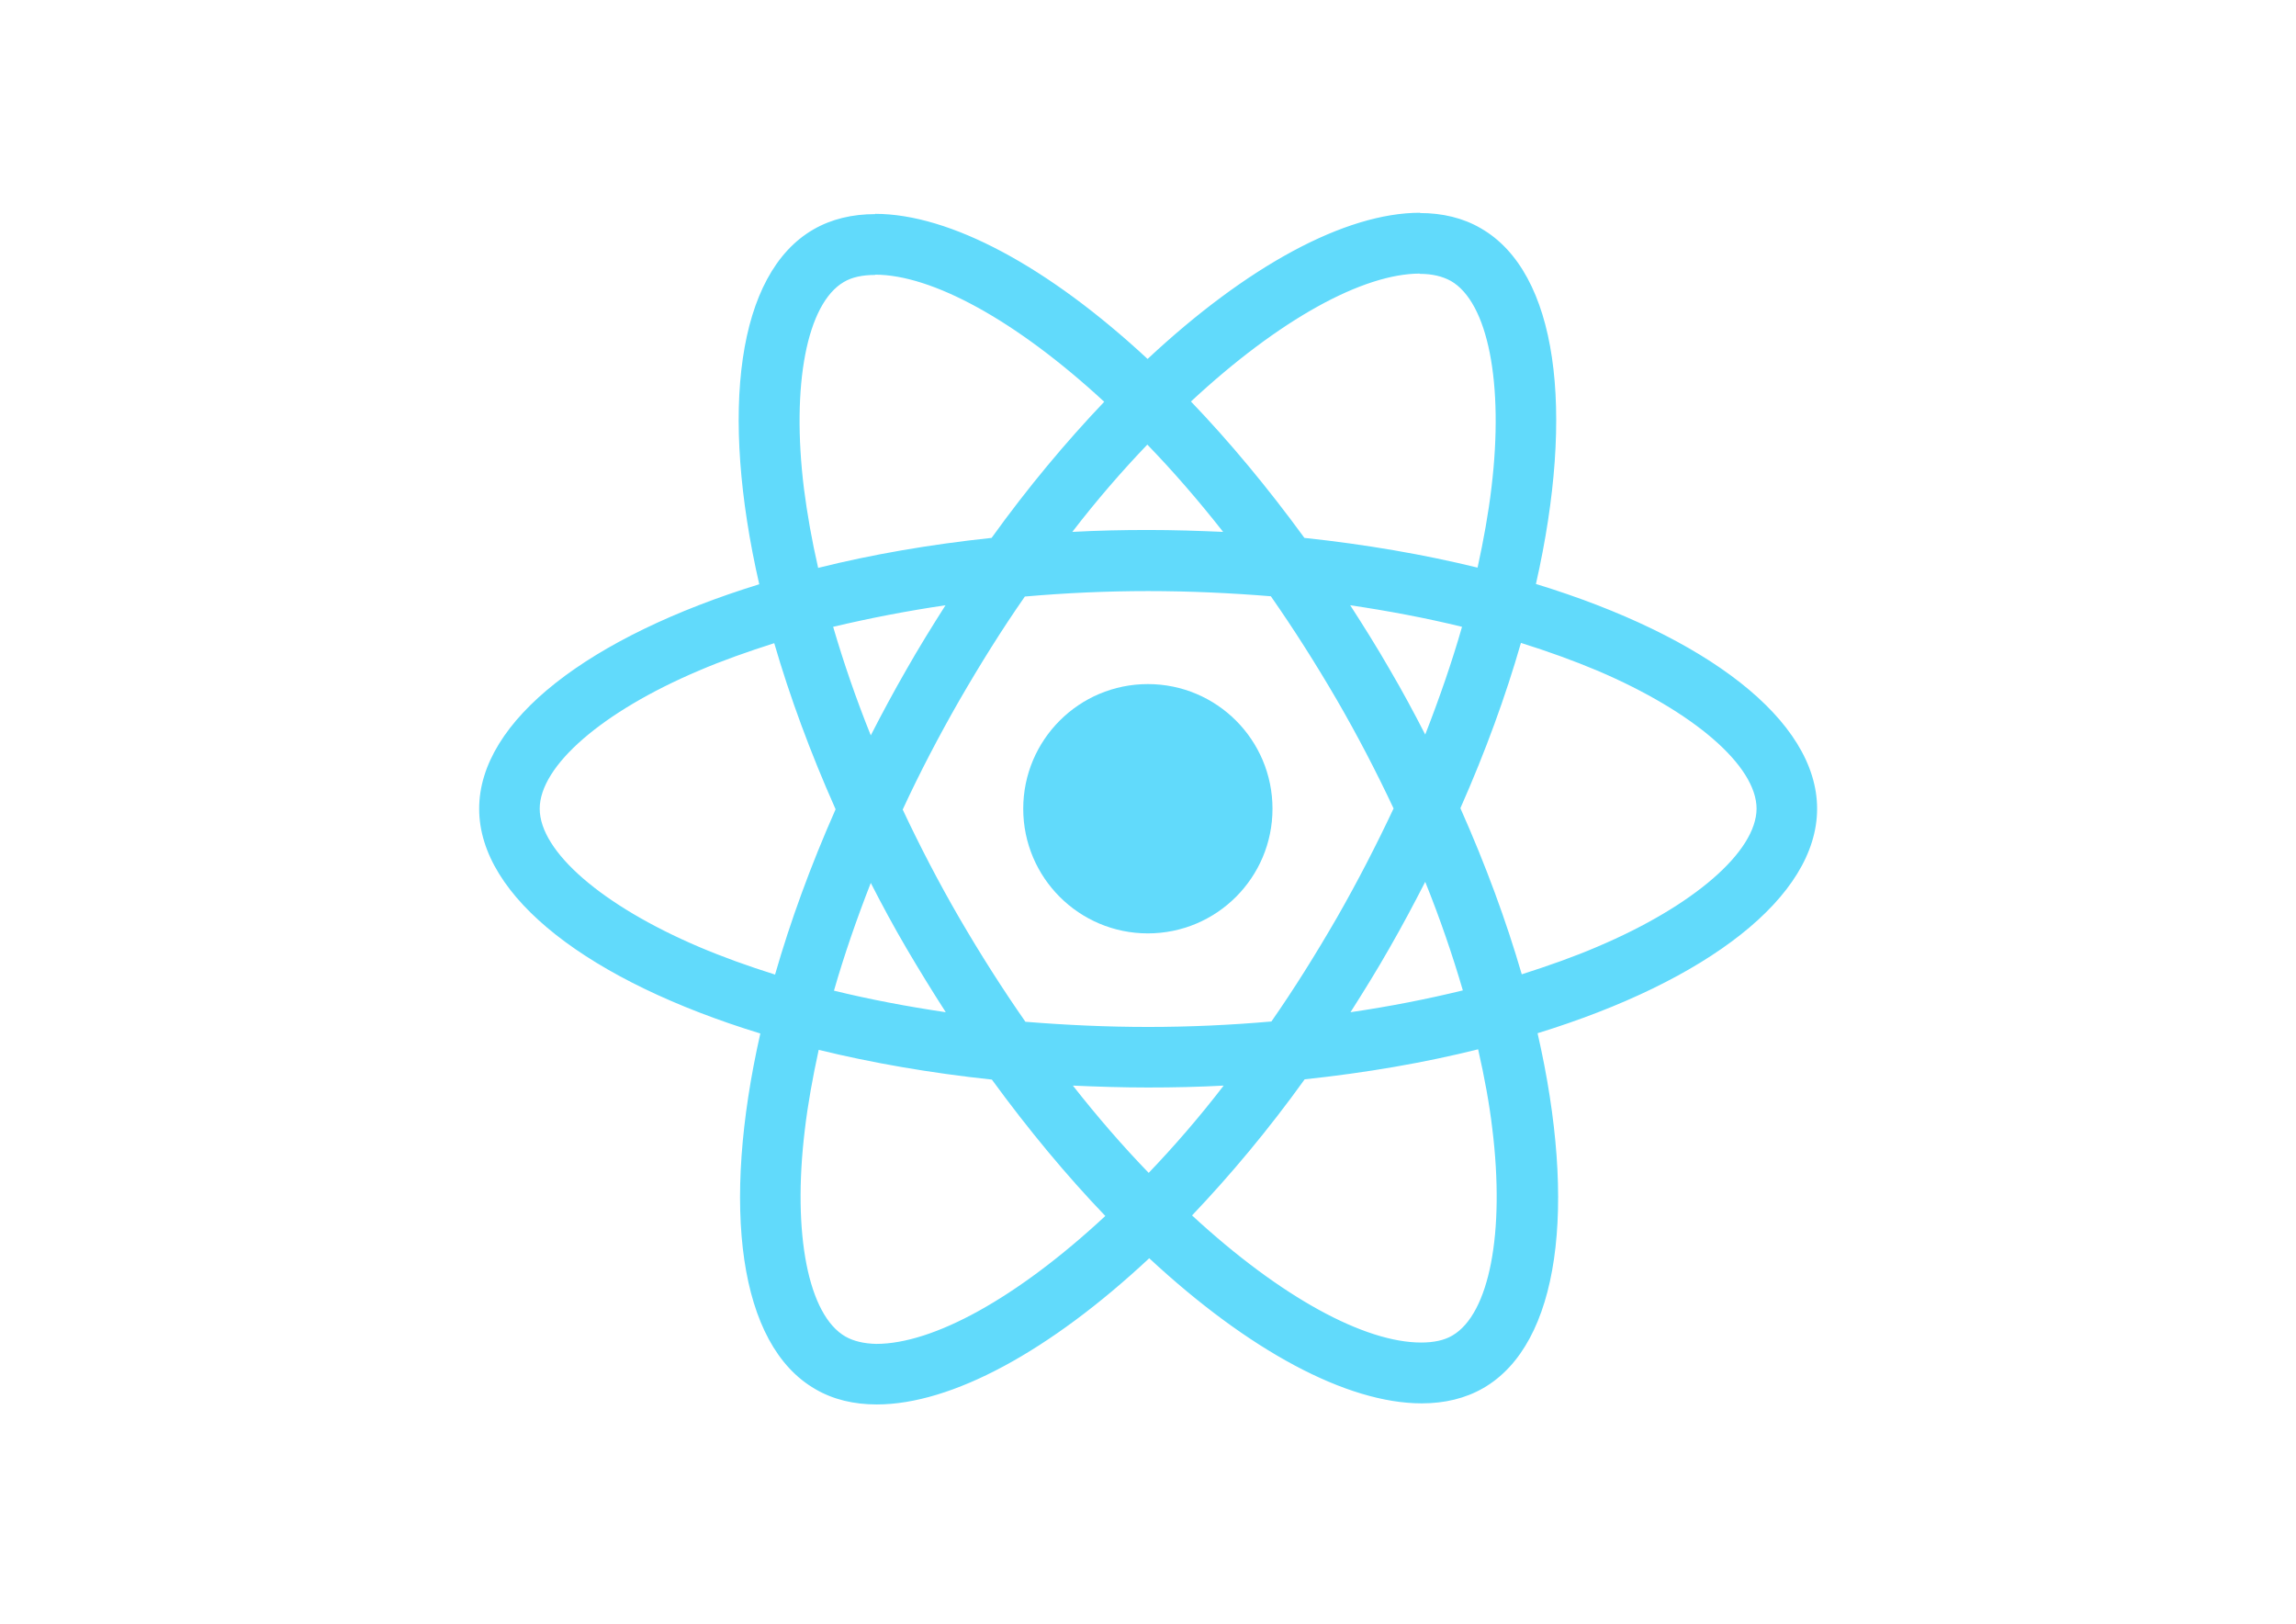
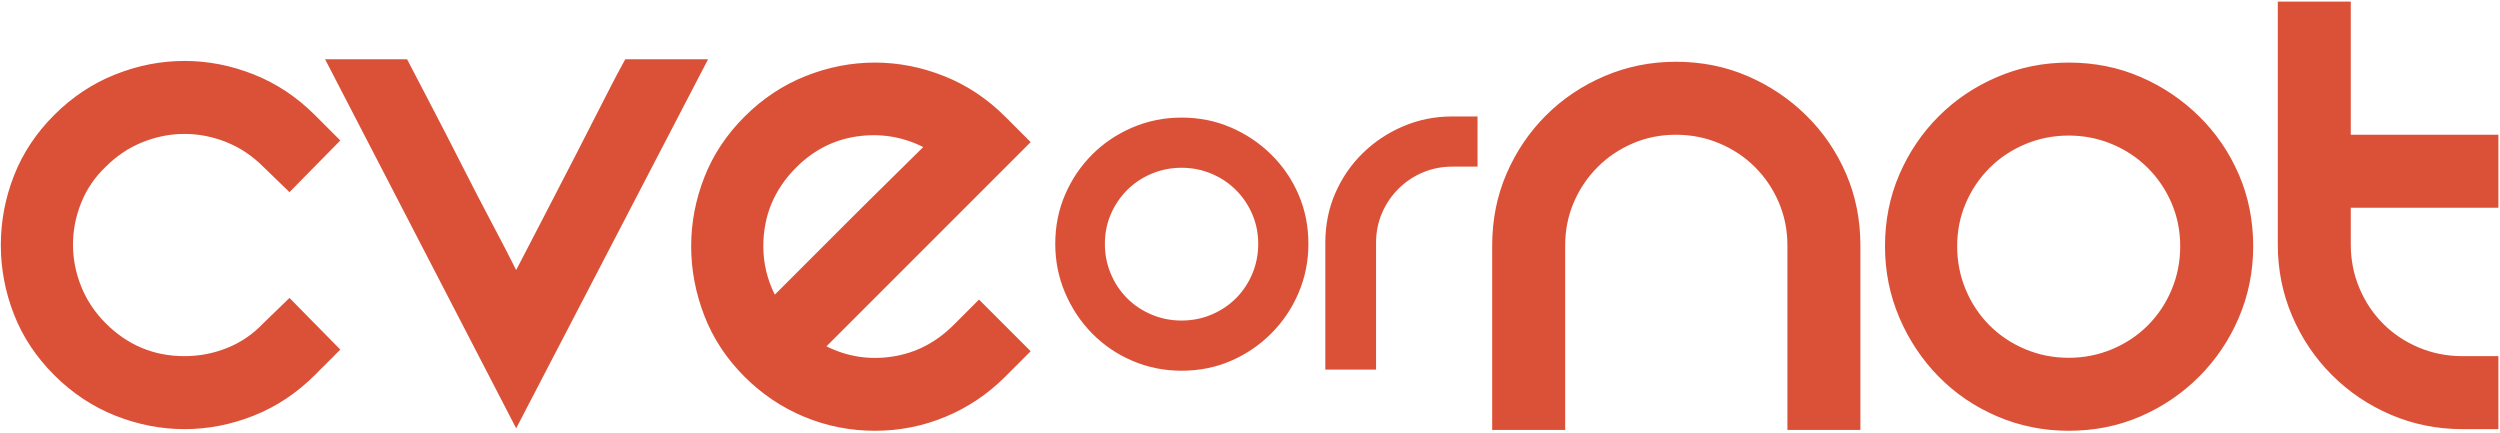
- <svg xmlns="http://www.w3.org/2000/svg" viewBox="0 0 841.9 595.3">
-   <g fill="#61DAFB">
-     <path d="M666.3 296.5c0-32.5-40.7-63.3-103.1-82.4 14.4-63.6 8-114.2-20.2-130.4-6.5-3.8-14.1-5.6-22.4-5.6v22.3c4.6 0 8.3.9 11.4 2.6 13.6 7.8 19.5 37.5 14.9 75.7-1.1 9.4-2.9 19.3-5.1 29.4-19.6-4.8-41-8.5-63.5-10.9-13.5-18.5-27.5-35.3-41.6-50 32.6-30.3 63.2-46.9 84-46.9V78c-27.5 0-63.5 19.6-99.9 53.6-36.4-33.8-72.4-53.2-99.9-53.2v22.3c20.7 0 51.4 16.5 84 46.6-14 14.7-28 31.4-41.3 49.9-22.6 2.4-44 6.1-63.6 11-2.3-10-4-19.7-5.2-29-4.7-38.2 1.1-67.9 14.6-75.8 3-1.8 6.9-2.6 11.5-2.6V78.5c-8.4 0-16 1.8-22.6 5.6-28.1 16.2-34.4 66.7-19.9 130.1-62.2 19.2-102.7 49.9-102.7 82.3 0 32.5 40.7 63.3 103.1 82.4-14.4 63.6-8 114.2 20.2 130.4 6.5 3.8 14.1 5.6 22.5 5.6 27.5 0 63.5-19.6 99.9-53.6 36.4 33.8 72.4 53.2 99.9 53.2 8.4 0 16-1.8 22.6-5.6 28.1-16.2 34.4-66.7 19.9-130.1 62-19.1 102.5-49.9 102.5-82.3zm-130.2-66.7c-3.7 12.9-8.3 26.2-13.5 39.5-4.1-8-8.4-16-13.1-24-4.6-8-9.5-15.8-14.4-23.4 14.2 2.1 27.9 4.7 41 7.9zm-45.8 106.5c-7.8 13.5-15.8 26.3-24.1 38.2-14.9 1.3-30 2-45.2 2-15.1 0-30.2-.7-45-1.9-8.3-11.9-16.4-24.6-24.2-38-7.6-13.1-14.5-26.4-20.8-39.8 6.2-13.4 13.2-26.8 20.7-39.9 7.8-13.5 15.8-26.3 24.1-38.2 14.9-1.3 30-2 45.2-2 15.1 0 30.2.7 45 1.9 8.3 11.9 16.4 24.6 24.2 38 7.6 13.1 14.5 26.4 20.8 39.8-6.3 13.4-13.2 26.8-20.7 39.9zm32.3-13c5.4 13.4 10 26.8 13.8 39.8-13.1 3.2-26.9 5.9-41.2 8 4.9-7.7 9.8-15.6 14.4-23.7 4.6-8 8.9-16.1 13-24.1zM421.2 430c-9.3-9.6-18.6-20.3-27.8-32 9 .4 18.2.7 27.5.7 9.4 0 18.7-.2 27.8-.7-9 11.7-18.3 22.4-27.5 32zm-74.4-58.9c-14.2-2.1-27.9-4.7-41-7.9 3.7-12.9 8.3-26.2 13.5-39.5 4.1 8 8.4 16 13.1 24 4.7 8 9.5 15.8 14.4 23.4zM420.7 163c9.3 9.6 18.6 20.3 27.8 32-9-.4-18.2-.7-27.5-.7-9.4 0-18.7.2-27.8.7 9-11.7 18.3-22.4 27.5-32zm-74 58.9c-4.9 7.7-9.8 15.6-14.4 23.7-4.6 8-8.9 16-13 24-5.4-13.4-10-26.8-13.8-39.8 13.1-3.1 26.9-5.8 41.2-7.9zm-90.5 125.2c-35.4-15.1-58.3-34.9-58.3-50.6 0-15.7 22.9-35.6 58.3-50.6 8.6-3.7 18-7 27.7-10.1 5.7 19.6 13.2 40 22.5 60.9-9.2 20.8-16.6 41.1-22.2 60.6-9.9-3.1-19.3-6.5-28-10.2zM310 490c-13.6-7.8-19.5-37.5-14.9-75.7 1.1-9.4 2.9-19.3 5.1-29.4 19.6 4.8 41 8.5 63.5 10.9 13.5 18.5 27.5 35.3 41.6 50-32.6 30.3-63.2 46.9-84 46.9-4.5-.1-8.3-1-11.3-2.7zm237.2-76.2c4.7 38.2-1.1 67.9-14.6 75.8-3 1.8-6.9 2.6-11.5 2.6-20.7 0-51.4-16.5-84-46.6 14-14.7 28-31.4 41.3-49.9 22.6-2.4 44-6.1 63.6-11 2.3 10.1 4.1 19.8 5.2 29.1zm38.5-66.7c-8.6 3.7-18 7-27.7 10.1-5.7-19.6-13.2-40-22.5-60.9 9.2-20.8 16.6-41.1 22.2-60.6 9.9 3.1 19.3 6.5 28.1 10.2 35.4 15.1 58.3 34.9 58.3 50.6-.1 15.7-23 35.6-58.4 50.6zM320.8 78.4z" />
-     <circle cx="420.9" cy="296.5" r="45.7" />
-     <path d="M520.5 78.1z" />
+ <svg xmlns="http://www.w3.org/2000/svg" viewBox="0 0 878 152" version="1.1">
+   <g fill="#DB5137" stroke="none">
+     <path d="M19.008,40.408 C25.344,34.072 32.496,29.32 40.464,26.152 C48.432,22.984 56.544,21.4 64.8,21.4 C73.056,21.4 81.168,22.984 89.136,26.152 C97.104,29.32 104.256,34.072 110.592,40.408 L119.52,49.336 L101.664,67.48 L92.448,58.552 C88.608,54.712 84.288,51.832 79.488,49.912 C74.688,47.992 69.792,47.032 64.8,47.032 C59.808,47.032 54.912,47.992 50.112,49.912 C45.312,51.832 40.992,54.712 37.152,58.552 C33.312,62.2 30.432,66.424 28.512,71.224 C26.592,76.024 25.632,80.92 25.632,85.912 C25.632,90.904 26.592,95.8 28.512,100.6 C30.432,105.4 33.312,109.72 37.152,113.56 C44.832,121.24 54.048,125.08 64.8,125.08 C69.984,125.08 74.976,124.12 79.776,122.2 C84.576,120.28 88.8,117.4 92.448,113.56 L101.664,104.632 L119.52,122.776 L110.592,131.704 C104.256,138.04 97.104,142.792 89.136,145.96 C81.168,149.128 73.056,150.712 64.8,150.712 C56.544,150.712 48.432,149.128 40.464,145.96 C32.496,142.792 25.344,138.04 19.008,131.704 C12.672,125.368 7.968,118.264 4.896,110.392 C1.824,102.52 0.288,94.408 0.288,86.056 C0.288,77.704 1.824,69.592 4.896,61.72 C7.968,53.848 12.672,46.744 19.008,40.408 Z M248.672,20.824 L181.28,150.424 L114.176,20.824 L142.976,20.824 C145.664,26.008 148.736,31.912 152.192,38.536 C155.648,45.16 159.104,51.88 162.56,58.696 C166.016,65.512 169.424,72.088 172.784,78.424 C176.144,84.76 178.976,90.232 181.28,94.84 C184.16,89.272 187.472,82.888 191.216,75.688 C194.96,68.488 198.656,61.336 202.304,54.232 C205.952,47.128 209.312,40.552 212.384,34.504 C215.456,28.456 217.856,23.896 219.584,20.824 L248.672,20.824 Z M343.824,105.208 L361.968,123.352 L353.04,132.28 C346.896,138.424 339.888,143.128 332.016,146.392 C324.144,149.656 315.888,151.288 307.248,151.288 C298.608,151.288 290.352,149.656 282.48,146.392 C274.608,143.128 267.6,138.424 261.456,132.28 C255.12,125.944 250.416,118.792 247.344,110.824 C244.272,102.856 242.736,94.744 242.736,86.488 C242.736,78.232 244.272,70.168 247.344,62.296 C250.416,54.424 255.12,47.32 261.456,40.984 C267.792,34.648 274.944,29.896 282.912,26.728 C290.88,23.56 298.992,21.976 307.248,21.976 C315.504,21.976 323.616,23.56 331.584,26.728 C339.552,29.896 346.704,34.648 353.04,40.984 L361.968,49.912 L290.256,121.624 C297.552,125.272 305.28,126.472 313.44,125.224 C321.6,123.976 328.752,120.28 334.896,114.136 L343.824,105.208 Z M279.6,58.84 C271.92,66.52 268.08,75.736 268.08,86.488 C268.08,92.44 269.424,98.104 272.112,103.48 L297.6,77.992 C302.88,72.712 307.968,67.672 312.864,62.872 C317.76,58.072 321.552,54.328 324.24,51.64 C316.944,47.992 309.216,46.744 301.056,47.896 C292.896,49.048 285.744,52.696 279.6,58.84 Z M370.608,85.648 C370.608,79.444 371.763,73.669 374.073,68.323 C376.383,62.977 379.551,58.291 383.577,54.265 C387.603,50.239 392.322,47.071 397.734,44.761 C403.146,42.451 408.888,41.296 414.96,41.296 C421.164,41.296 426.939,42.451 432.285,44.761 C437.631,47.071 442.35,50.239 446.442,54.265 C450.534,58.291 453.735,62.977 456.045,68.323 C458.355,73.669 459.51,79.444 459.51,85.648 C459.51,91.72 458.355,97.462 456.045,102.874 C453.735,108.286 450.534,113.038 446.442,117.13 C442.35,121.222 437.631,124.423 432.285,126.733 C426.939,129.043 421.164,130.198 414.96,130.198 C408.888,130.198 403.146,129.043 397.734,126.733 C392.322,124.423 387.603,121.222 383.577,117.13 C379.551,113.038 376.383,108.286 374.073,102.874 C371.763,97.462 370.608,91.72 370.608,85.648 Z M388.032,85.648 C388.032,89.344 388.725,92.842 390.111,96.142 C391.497,99.442 393.411,102.313 395.853,104.755 C398.295,107.197 401.166,109.111 404.466,110.497 C407.766,111.883 411.264,112.576 414.96,112.576 C418.656,112.576 422.154,111.883 425.454,110.497 C428.754,109.111 431.625,107.197 434.067,104.755 C436.509,102.313 438.423,99.442 439.809,96.142 C441.195,92.842 441.888,89.344 441.888,85.648 C441.888,81.952 441.195,78.487 439.809,75.253 C438.423,72.019 436.509,69.181 434.067,66.739 C431.625,64.297 428.754,62.383 425.454,60.997 C422.154,59.611 418.656,58.918 414.96,58.918 C411.264,58.918 407.766,59.611 404.466,60.997 C401.166,62.383 398.295,64.297 395.853,66.739 C393.411,69.181 391.497,72.019 390.111,75.253 C388.725,78.487 388.032,81.952 388.032,85.648 Z M518.91,40.9 L518.91,58.522 L510,58.522 C506.304,58.522 502.839,59.215 499.605,60.601 C496.371,61.987 493.533,63.901 491.091,66.343 C488.649,68.785 486.735,71.623 485.349,74.857 C483.963,78.091 483.27,81.556 483.27,85.252 L483.27,129.802 L465.45,129.802 L465.45,85.252 C465.45,79.048 466.605,73.273 468.915,67.927 C471.225,62.581 474.426,57.895 478.518,53.869 C482.61,49.843 487.362,46.675 492.774,44.365 C498.186,42.055 503.928,40.9 510,40.9 L518.91,40.9 Z M524.058,86.2 C524.058,77.176 525.738,68.776 529.098,61 C532.458,53.224 537.066,46.408 542.922,40.552 C548.778,34.696 555.642,30.088 563.514,26.728 C571.386,23.368 579.738,21.688 588.57,21.688 C597.594,21.688 605.994,23.368 613.77,26.728 C621.546,30.088 628.41,34.696 634.362,40.552 C640.314,46.408 644.97,53.224 648.33,61 C651.69,68.776 653.37,77.176 653.37,86.2 L653.37,151 L627.738,151 L627.738,86.2 C627.738,80.824 626.73,75.784 624.714,71.08 C622.698,66.376 619.914,62.248 616.362,58.696 C612.81,55.144 608.634,52.36 603.834,50.344 C599.034,48.328 593.946,47.32 588.57,47.32 C583.194,47.32 578.154,48.328 573.45,50.344 C568.746,52.36 564.618,55.144 561.066,58.696 C557.514,62.248 554.73,66.376 552.714,71.08 C550.698,75.784 549.69,80.824 549.69,86.2 L549.69,151 L524.058,151 L524.058,86.2 Z M662.01,86.488 C662.01,77.464 663.69,69.064 667.05,61.288 C670.41,53.512 675.018,46.696 680.874,40.84 C686.73,34.984 693.594,30.376 701.466,27.016 C709.338,23.656 717.69,21.976 726.522,21.976 C735.546,21.976 743.946,23.656 751.722,27.016 C759.498,30.376 766.362,34.984 772.314,40.84 C778.266,46.696 782.922,53.512 786.282,61.288 C789.642,69.064 791.322,77.464 791.322,86.488 C791.322,95.32 789.642,103.672 786.282,111.544 C782.922,119.416 778.266,126.328 772.314,132.28 C766.362,138.232 759.498,142.888 751.722,146.248 C743.946,149.608 735.546,151.288 726.522,151.288 C717.69,151.288 709.338,149.608 701.466,146.248 C693.594,142.888 686.73,138.232 680.874,132.28 C675.018,126.328 670.41,119.416 667.05,111.544 C663.69,103.672 662.01,95.32 662.01,86.488 Z M687.354,86.488 C687.354,91.864 688.362,96.952 690.378,101.752 C692.394,106.552 695.178,110.728 698.73,114.28 C702.282,117.832 706.458,120.616 711.258,122.632 C716.058,124.648 721.146,125.656 726.522,125.656 C731.898,125.656 736.986,124.648 741.786,122.632 C746.586,120.616 750.762,117.832 754.314,114.28 C757.866,110.728 760.65,106.552 762.666,101.752 C764.682,96.952 765.69,91.864 765.69,86.488 C765.69,81.112 764.682,76.072 762.666,71.368 C760.65,66.664 757.866,62.536 754.314,58.984 C750.762,55.432 746.586,52.648 741.786,50.632 C736.986,48.616 731.898,47.608 726.522,47.608 C721.146,47.608 716.058,48.616 711.258,50.632 C706.458,52.648 702.282,55.432 698.73,58.984 C695.178,62.536 692.394,66.664 690.378,71.368 C688.362,76.072 687.354,81.112 687.354,86.488 Z M877.434,125.08 L877.434,150.712 L864.762,150.712 C855.93,150.712 847.578,149.032 839.706,145.672 C831.834,142.312 824.922,137.656 818.97,131.704 C813.018,125.752 808.362,118.84 805.002,110.968 C801.642,103.096 799.962,94.744 799.962,85.912 L799.962,0.56 L825.594,0.56 L825.594,47.32 L877.434,47.32 L877.434,72.952 L825.594,72.952 L825.594,85.912 C825.594,91.288 826.602,96.376 828.618,101.176 C830.634,105.976 833.418,110.152 836.97,113.704 C840.522,117.256 844.698,120.04 849.498,122.056 C854.298,124.072 859.386,125.08 864.762,125.08 L877.434,125.08 Z" id="cveornot" />
  </g>
</svg>
